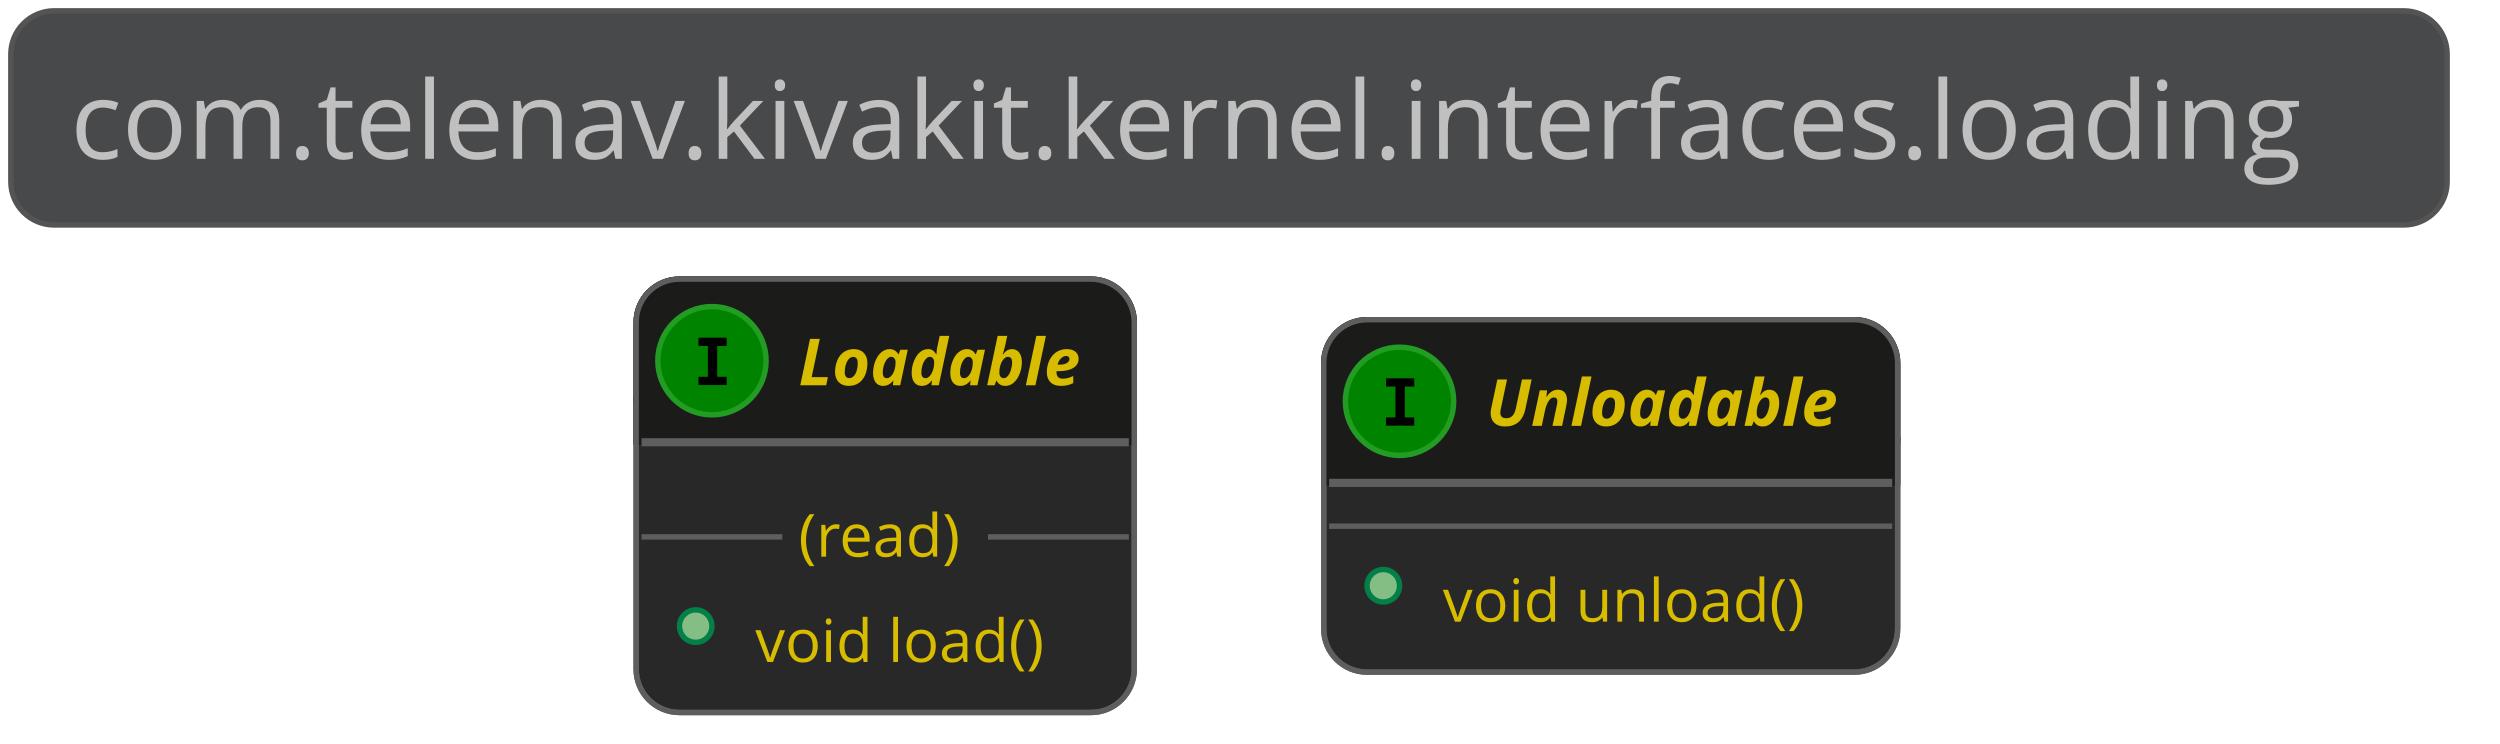
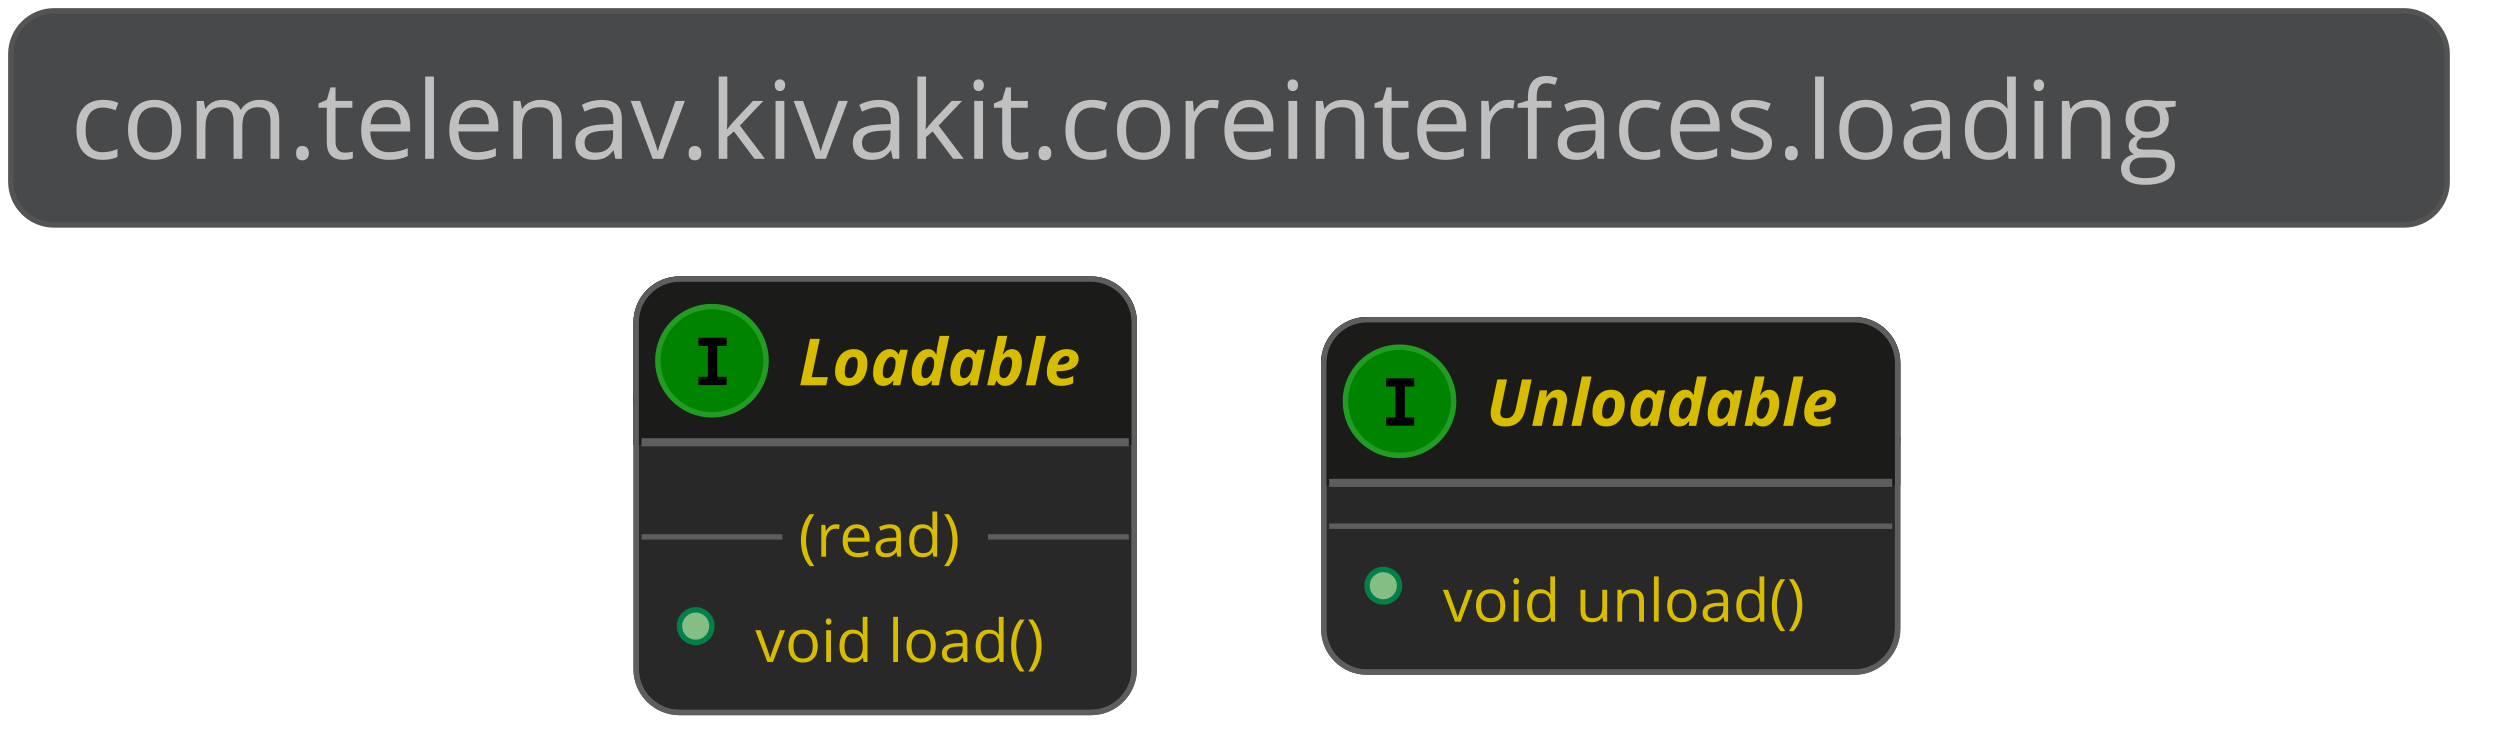
<svg xmlns="http://www.w3.org/2000/svg" contentScriptType="application/ecmascript" contentStyleType="text/css" height="143.75px" preserveAspectRatio="none" style="width:481px;height:143px;background:#333333;" version="1.1" viewBox="0 0 481 143" width="481.25px" zoomAndPan="magnify">
  <defs />
  <g>
    <rect fill="#48494B" height="41.203" rx="8.333" ry="8.333" style="stroke:#545454;stroke-width:1.042;" width="468.75" x="2.083" y="2.083" />
-     <text fill="#C0C0C0" font-family="Open Sans,Avenir,Nunito,Arial,Helvetica,SansSerif" font-size="20.833" lengthAdjust="spacing" textLength="445.833" x="13.542" y="30.558">com.telenav.kivakit.kernel.interfaces.loading</text>
+     <text fill="#C0C0C0" font-family="Open Sans,Avenir,Nunito,Arial,Helvetica,SansSerif" font-size="20.833" lengthAdjust="spacing" textLength="445.833" x="13.542" y="30.558">com.telenav.kivakit.coreinterfaces.loading</text>
    <rect codeLine="6" fill="#282828" height="83.378" id="Loadable" rx="8.333" ry="8.333" style="stroke:#5E5E5E;stroke-width:1.042;" width="95.833" x="122.396" y="53.703" />
    <rect fill="#1B1B1A" height="31.388" rx="8.333" ry="8.333" style="stroke:#1B1B1A;stroke-width:1.042;" width="95.833" x="122.396" y="53.703" />
    <rect fill="#1B1B1A" height="8.333" style="stroke:#1B1B1A;stroke-width:1.042;" width="95.833" x="122.396" y="76.758" />
    <rect codeLine="6" fill="none" height="83.378" id="Loadable" rx="8.333" ry="8.333" style="stroke:#5E5E5E;stroke-width:1.042;" width="95.833" x="122.396" y="53.703" />
    <ellipse cx="136.979" cy="69.397" fill="#008400" rx="10.417" ry="10.417" style="stroke:#239C23;stroke-width:1.042;" />
    <path d="M134.383,66.559 L134.383,64.972 L139.809,64.972 L139.809,66.559 L137.996,66.559 L137.996,72.498 L139.809,72.498 L139.809,74.085 L134.383,74.085 L134.383,72.498 L136.196,72.498 L136.196,66.559 Z " fill="#000000" />
    <text fill="#D8BC00" font-family="Open Sans,Avenir,Nunito,Arial,Helvetica,SansSerif" font-size="12.5" font-style="italic" font-weight="bold" lengthAdjust="spacing" textLength="58.333" x="153.646" y="74.121">Loadable</text>
    <line style="stroke:#5E5E5E;stroke-width:1.562;" x1="123.438" x2="217.188" y1="85.091" y2="85.091" />
    <ellipse cx="133.854" cy="120.461" fill="#84BE84" rx="3.125" ry="3.125" style="stroke:#038048;stroke-width:1.042;" />
    <text fill="#D8BC00" font-family="Open Sans,Avenir,Nunito,Arial,Helvetica,SansSerif" font-size="11.458" lengthAdjust="spacing" textLength="59.375" x="145.312" y="127.372">void load()</text>
    <line style="stroke:#5E5E5E;stroke-width:1.042;" x1="123.438" x2="150.521" y1="103.297" y2="103.297" />
    <text fill="#D8BC00" font-family="Open Sans,Avenir,Nunito,Arial,Helvetica,SansSerif" font-size="11.458" lengthAdjust="spacing" textLength="33.333" x="153.646" y="107.106">(read)</text>
    <line style="stroke:#5E5E5E;stroke-width:1.042;" x1="190.104" x2="217.188" y1="103.297" y2="103.297" />
    <rect codeLine="12" fill="#282828" height="67.8" id="Unloadable" rx="8.333" ry="8.333" style="stroke:#5E5E5E;stroke-width:1.042;" width="110.417" x="254.688" y="61.515" />
    <rect fill="#1B1B1A" height="31.388" rx="8.333" ry="8.333" style="stroke:#1B1B1A;stroke-width:1.042;" width="110.417" x="254.688" y="61.515" />
    <rect fill="#1B1B1A" height="8.333" style="stroke:#1B1B1A;stroke-width:1.042;" width="110.417" x="254.688" y="84.57" />
    <rect codeLine="12" fill="none" height="67.8" id="Unloadable" rx="8.333" ry="8.333" style="stroke:#5E5E5E;stroke-width:1.042;" width="110.417" x="254.688" y="61.515" />
    <ellipse cx="269.271" cy="77.21" fill="#008400" rx="10.417" ry="10.417" style="stroke:#239C23;stroke-width:1.042;" />
    <path d="M266.675,74.371 L266.675,72.784 L272.101,72.784 L272.101,74.371 L270.288,74.371 L270.288,80.31 L272.101,80.31 L272.101,81.897 L266.675,81.897 L266.675,80.31 L268.488,80.31 L268.488,74.371 Z " fill="#000000" />
    <text fill="#D8BC00" font-family="Open Sans,Avenir,Nunito,Arial,Helvetica,SansSerif" font-size="12.5" font-style="italic" font-weight="bold" lengthAdjust="spacing" textLength="72.917" x="285.938" y="81.934">Unloadable</text>
    <line style="stroke:#5E5E5E;stroke-width:1.562;" x1="255.729" x2="364.062" y1="92.904" y2="92.904" />
    <line style="stroke:#5E5E5E;stroke-width:1.042;" x1="255.729" x2="364.062" y1="101.237" y2="101.237" />
    <ellipse cx="266.146" cy="112.695" fill="#84BE84" rx="3.125" ry="3.125" style="stroke:#038048;stroke-width:1.042;" />
    <text fill="#D8BC00" font-family="Open Sans,Avenir,Nunito,Arial,Helvetica,SansSerif" font-size="11.458" lengthAdjust="spacing" textLength="73.958" x="277.604" y="119.606">void unload()</text>
  </g>
</svg>
